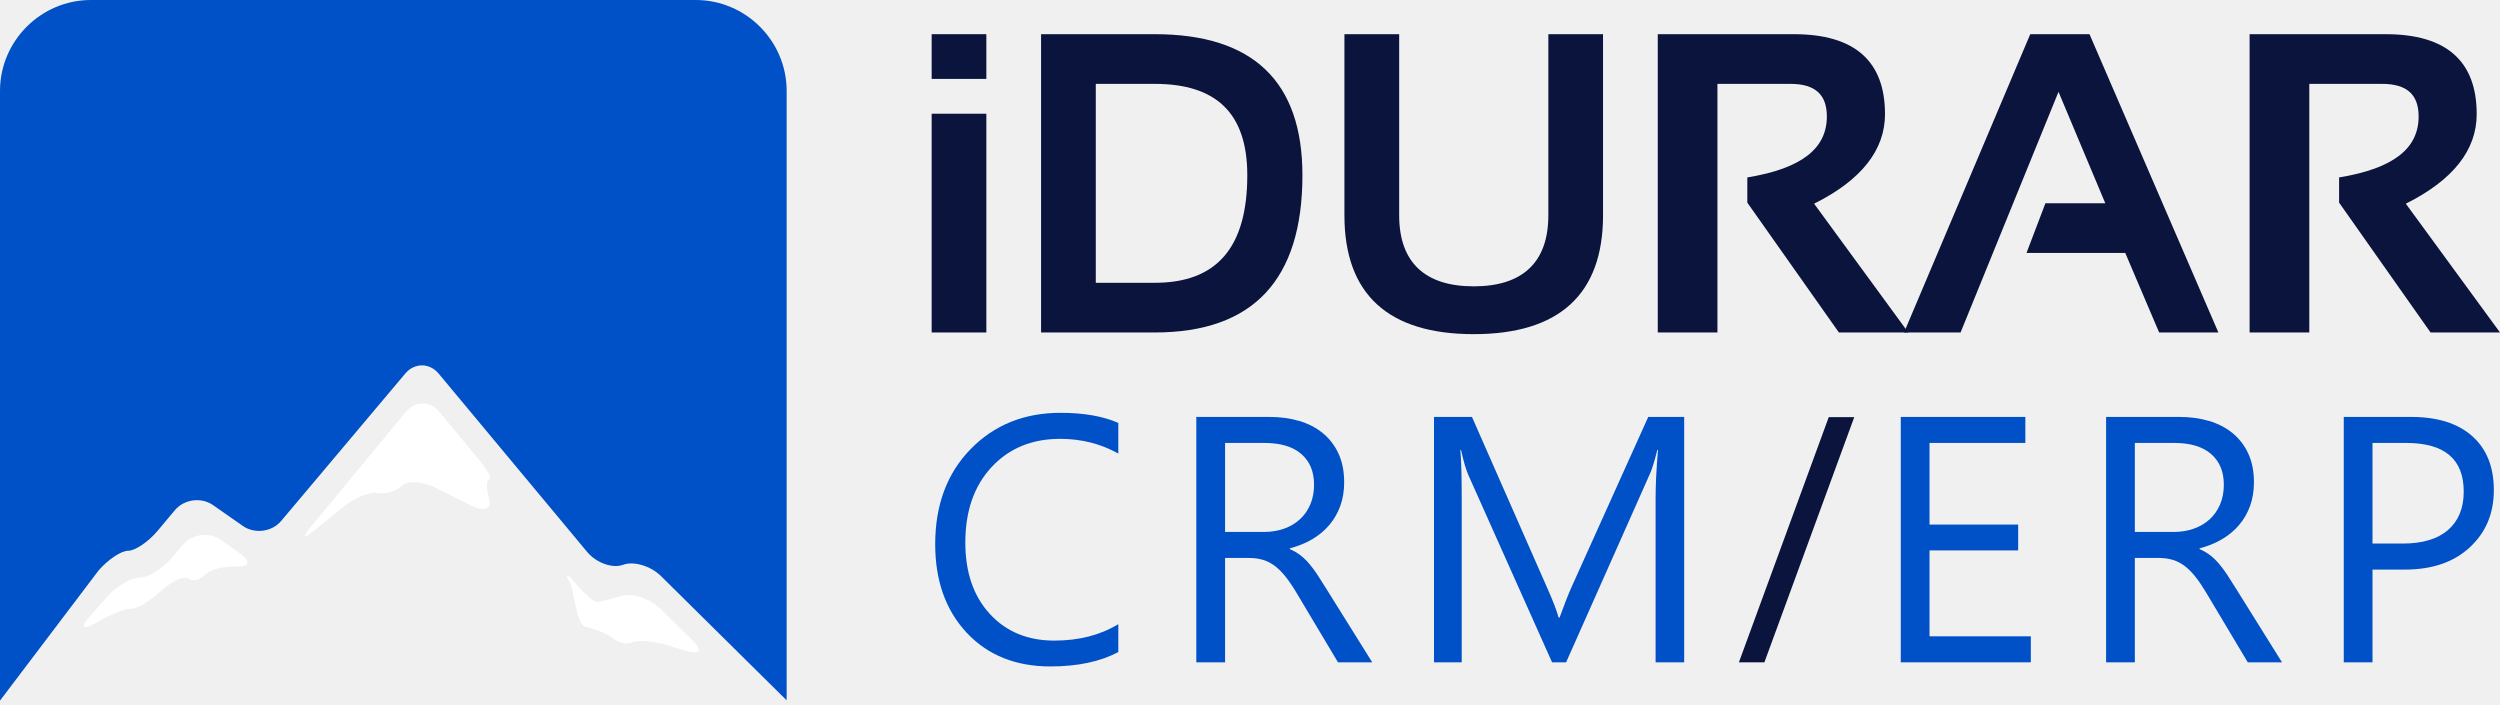
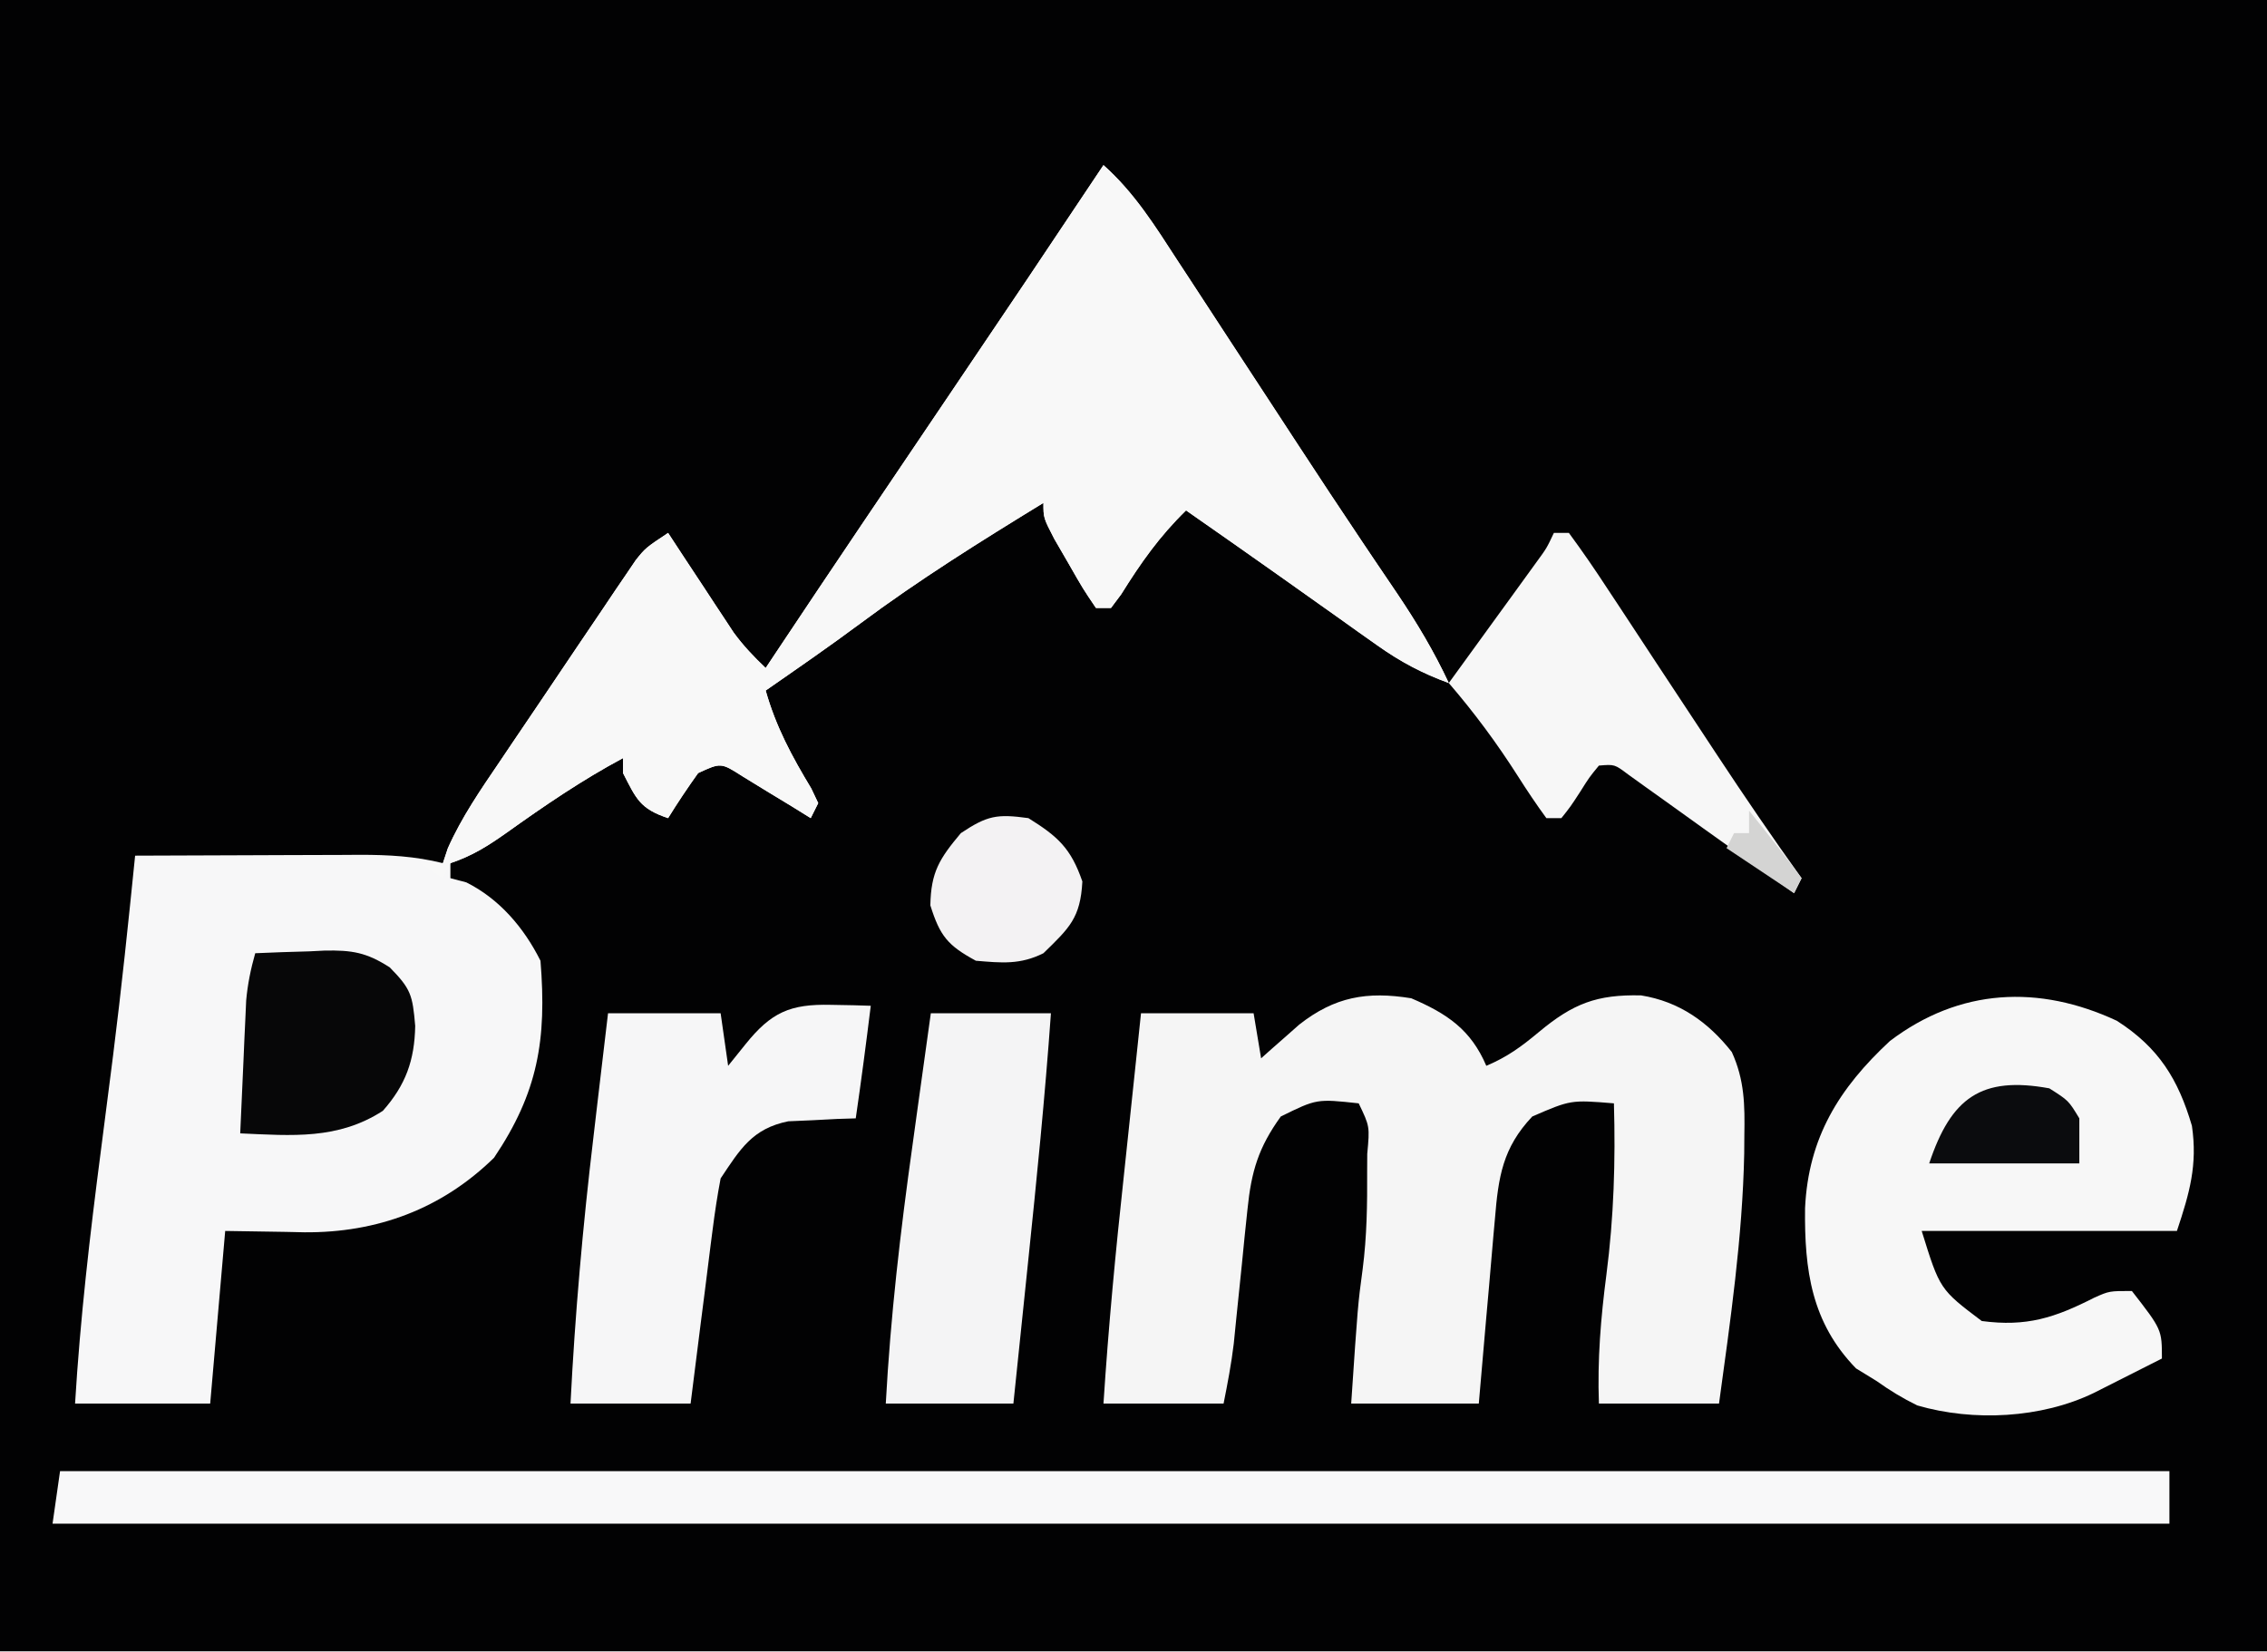
- <svg xmlns="http://www.w3.org/2000/svg" width="100%" height="100%" viewBox="0 0 220 62" version="1.1" xml:space="preserve" style="fill-rule:evenodd;clip-rule:evenodd;stroke-linejoin:round;stroke-miterlimit:2;">
-   <g>
-     <g>
-       <path d="M0,61.655l0,-53.652c0,-4.401 3.601,-8.003 8.003,-8.003l53.223,0c4.4,0 8,3.602 8,8.003l-0,53.221c-0,0.133 -0.004,0.265 -0.01,0.397l-11.053,-10.93c-0.899,-0.89 -2.399,-1.337 -3.329,-0.99c-0.935,0.346 -2.361,-0.165 -3.166,-1.133l-13.061,-15.685c-0.802,-0.97 -2.134,-0.973 -2.944,-0.01l-10.922,12.972c-0.814,0.965 -2.328,1.161 -3.365,0.442l-2.628,-1.836c-1.037,-0.727 -2.546,-0.523 -3.36,0.447l-1.517,1.81c-0.809,0.966 -1.978,1.761 -2.589,1.758c-0.613,-0.002 -1.791,0.783 -2.612,1.742l-8.67,11.447Z" style="fill:#0050c8;fill-rule:nonzero;" />
-       <path d="M38.654,36.235c-0.809,-0.975 -2.125,-0.973 -2.932,0.002l-8.376,10.13c-0.807,0.972 -0.667,1.114 0.315,0.314l2.553,-2.082c0.977,-0.8 2.335,-1.346 3.017,-1.211c0.676,0.128 1.637,-0.152 2.134,-0.63c0.492,-0.48 1.82,-0.411 2.951,0.152l3.166,1.585c1.126,0.568 1.836,0.286 1.566,-0.62c-0.263,-0.906 -0.263,-1.67 0.002,-1.696c0.27,-0.026 -0.172,-0.847 -0.977,-1.815l-3.419,-4.129Z" style="fill:#fff;fill-rule:nonzero;" />
-       <path d="M50.683,51.374c-0.757,-0.895 -1.022,-0.992 -0.582,-0.218c0.443,0.774 0.587,3.862 1.455,4.02c0.867,0.163 1.96,0.625 2.426,1.025c0.468,0.397 1.225,0.541 1.696,0.314c0.464,-0.224 1.839,-0.109 3.046,0.258l1.665,0.511c1.21,0.362 1.458,-0.056 0.554,-0.939l-2.87,-2.804c-0.906,-0.887 -2.418,-1.379 -3.365,-1.1c-0.946,0.281 -1.928,0.52 -2.184,0.532c-0.251,0.012 -1.083,-0.707 -1.841,-1.599" style="fill:#fff;fill-rule:nonzero;" />
-       <path d="M19.461,47.522c-1.034,-0.734 -2.544,-0.545 -3.367,0.419l-0.994,1.159c-0.816,0.961 -2.103,1.746 -2.849,1.744c-0.747,-0 -2.039,0.776 -2.872,1.725l-1.482,1.687c-0.837,0.949 -0.615,1.216 0.481,0.594l0.369,-0.208c1.1,-0.618 2.371,-1.11 2.825,-1.082c0.45,0.026 1.593,-0.646 2.527,-1.49l0.133,-0.121c0.939,-0.847 2.001,-1.306 2.361,-1.032c0.36,0.284 1.013,0.13 1.451,-0.338c0.444,-0.464 1.72,-0.79 2.839,-0.722c1.122,0.064 1.195,-0.478 0.166,-1.209l-1.588,-1.126Z" style="fill:#fff;fill-rule:nonzero;" />
-     </g>
-     <g>
-       <path d="M98.412,57.382c-1.597,0.843 -3.585,1.265 -5.964,1.265c-3.072,-0 -5.532,-0.989 -7.379,-2.967c-1.847,-1.978 -2.771,-4.573 -2.771,-7.786c0,-3.453 1.039,-6.244 3.117,-8.373c2.079,-2.128 4.714,-3.192 7.907,-3.192c2.048,-0 3.744,0.296 5.09,0.888l-0,2.696c-1.546,-0.863 -3.253,-1.295 -5.121,-1.295c-2.479,-0 -4.49,0.828 -6.031,2.485c-1.541,1.656 -2.311,3.87 -2.311,6.641c-0,2.63 0.72,4.726 2.161,6.287c1.44,1.561 3.33,2.342 5.669,2.342c2.169,-0 4.046,-0.482 5.633,-1.446l-0,2.455Z" style="fill:#0050c8;fill-rule:nonzero;" />
-       <path d="M120.757,58.285l-3.012,0l-3.614,-6.054c-0.331,-0.562 -0.653,-1.041 -0.964,-1.438c-0.311,-0.396 -0.63,-0.72 -0.956,-0.971c-0.326,-0.251 -0.678,-0.434 -1.054,-0.55c-0.377,-0.115 -0.801,-0.173 -1.273,-0.173l-2.078,0l0,9.186l-2.53,0l0,-21.595l6.446,0c0.943,0 1.814,0.118 2.612,0.354c0.798,0.236 1.491,0.595 2.078,1.077c0.588,0.482 1.047,1.082 1.378,1.799c0.332,0.718 0.497,1.559 0.497,2.523c0,0.753 -0.113,1.443 -0.338,2.071c-0.226,0.627 -0.548,1.187 -0.964,1.679c-0.417,0.492 -0.919,0.911 -1.506,1.257c-0.588,0.346 -1.248,0.615 -1.98,0.806l-0,0.06c0.361,0.161 0.675,0.344 0.941,0.55c0.266,0.205 0.519,0.449 0.76,0.73c0.241,0.281 0.48,0.6 0.716,0.956c0.235,0.357 0.499,0.771 0.79,1.243l4.051,6.49Zm-12.951,-19.306l0,7.831l3.434,0c0.632,0 1.217,-0.095 1.754,-0.286c0.537,-0.191 1.001,-0.464 1.393,-0.821c0.392,-0.356 0.698,-0.793 0.919,-1.31c0.22,-0.517 0.331,-1.097 0.331,-1.739c-0,-1.155 -0.374,-2.056 -1.122,-2.703c-0.748,-0.648 -1.83,-0.972 -3.245,-0.972l-3.464,0Z" style="fill:#0050c8;fill-rule:nonzero;" />
-       <path d="M148.208,58.285l-2.515,0l-0,-14.487c-0,-1.144 0.07,-2.545 0.211,-4.201l-0.061,-0c-0.241,0.974 -0.456,1.671 -0.647,2.093l-7.379,16.595l-1.235,0l-7.364,-16.475c-0.211,-0.481 -0.427,-1.219 -0.648,-2.213l-0.06,-0c0.08,0.863 0.121,2.274 0.121,4.231l-0,14.457l-2.44,0l0,-21.595l3.343,0l6.626,15.059c0.512,1.155 0.844,2.018 0.994,2.591l0.09,-0c0.432,-1.185 0.779,-2.068 1.04,-2.651l6.761,-14.999l3.163,0l-0,21.595Z" style="fill:#0050c8;fill-rule:nonzero;" />
-       <path d="M178.713,58.285l-11.445,0l-0,-21.595l10.963,0l-0,2.289l-8.433,0l-0,7.184l7.8,-0l0,2.273l-7.8,0l-0,7.56l8.915,0l-0,2.289Z" style="fill:#0050c8;fill-rule:nonzero;" />
-       <path d="M200.817,58.285l-3.012,0l-3.614,-6.054c-0.331,-0.562 -0.652,-1.041 -0.964,-1.438c-0.311,-0.396 -0.63,-0.72 -0.956,-0.971c-0.326,-0.251 -0.677,-0.434 -1.054,-0.55c-0.376,-0.115 -0.801,-0.173 -1.272,-0.173l-2.079,0l0,9.186l-2.53,0l0,-21.595l6.446,0c0.943,0 1.814,0.118 2.613,0.354c0.798,0.236 1.49,0.595 2.078,1.077c0.587,0.482 1.046,1.082 1.378,1.799c0.331,0.718 0.497,1.559 0.497,2.523c-0,0.753 -0.113,1.443 -0.339,2.071c-0.226,0.627 -0.547,1.187 -0.964,1.679c-0.417,0.492 -0.919,0.911 -1.506,1.257c-0.587,0.346 -1.247,0.615 -1.98,0.806l-0,0.06c0.361,0.161 0.675,0.344 0.941,0.55c0.266,0.205 0.52,0.449 0.76,0.73c0.241,0.281 0.48,0.6 0.716,0.956c0.236,0.357 0.499,0.771 0.79,1.243l4.051,6.49Zm-12.951,-19.306l0,7.831l3.434,0c0.632,0 1.217,-0.095 1.754,-0.286c0.537,-0.191 1.002,-0.464 1.393,-0.821c0.392,-0.356 0.698,-0.793 0.919,-1.31c0.221,-0.517 0.331,-1.097 0.331,-1.739c0,-1.155 -0.374,-2.056 -1.122,-2.703c-0.748,-0.648 -1.829,-0.972 -3.245,-0.972l-3.464,0Z" style="fill:#0050c8;fill-rule:nonzero;" />
-       <path d="M208.781,50.123l0,8.162l-2.53,0l0,-21.595l5.934,0c2.309,0 4.098,0.562 5.368,1.687c1.27,1.124 1.905,2.711 1.905,4.759c0,2.048 -0.705,3.724 -2.116,5.029c-1.41,1.306 -3.315,1.958 -5.715,1.958l-2.846,0Zm0,-11.144l0,8.855l2.651,0c1.747,0 3.079,-0.399 3.998,-1.197c0.918,-0.798 1.378,-1.925 1.378,-3.381c-0,-2.851 -1.687,-4.277 -5.06,-4.277l-2.967,0Z" style="fill:#0050c8;fill-rule:nonzero;" />
-       <g>
-         <path d="M86.798,29.258l-4.812,-0l-0,-19.25l4.812,-0l-0,19.25Zm-0,-22.314l-4.812,0l-0,-3.935l4.812,0l-0,3.935Z" style="fill:#0a143c;fill-rule:nonzero;" />
-         <path d="M101.622,24.886c5.428,0 8.14,-3.078 8.14,-9.465c-0,-5.439 -2.712,-8.04 -8.14,-8.04l-5.193,0l-0,17.505l5.193,0Zm-10.008,4.372l0,-26.25l10.008,0c8.659,0 12.991,4.173 12.991,12.413c0,9.194 -4.332,13.837 -12.991,13.837l-10.008,-0Z" style="fill:#0a143c;fill-rule:nonzero;" />
-         <path d="M118.309,18.945l-0,-15.937l4.818,0l-0,15.937c-0,4.169 2.293,6.253 6.562,6.253c4.269,-0 6.566,-2.084 6.566,-6.253l-0,-15.937l4.812,0l0,15.937c0,6.973 -3.877,10.46 -11.378,10.46c-7.501,0 -11.38,-3.487 -11.38,-10.46" style="fill:#0a143c;fill-rule:nonzero;" />
-         <path d="M145.883,29.258l0,-26.249l11.984,-0c5.345,-0 8.013,2.366 8.013,7.035c0,3.158 -2.078,5.806 -6.239,7.881l8.288,11.333l-6.106,-0l-8.059,-11.427l-0,-2.217c4.812,-0.791 6.999,-2.562 6.999,-5.368c-0,-1.928 -1.036,-2.865 -3.207,-2.865l-6.421,-0l-0,21.877l-5.252,-0Z" style="fill:#0a143c;fill-rule:nonzero;" />
-         <path d="M172.53,29.258l-4.975,-0l11.107,-26.249l5.214,-0l11.342,26.249l-5.213,-0l-2.983,-7l-8.689,-0l1.664,-4.373l5.268,0l-4.117,-9.804l-8.618,21.177Z" style="fill:#0a143c;fill-rule:nonzero;" />
-         <path d="M197.965,29.258l0,-26.249l11.977,-0c5.341,-0 8.007,2.366 8.007,7.035c0,3.158 -2.078,5.806 -6.237,7.881l8.288,11.333l-6.111,-0l-8.048,-11.427l0,-2.217c4.816,-0.791 6.998,-2.562 6.998,-5.368c-0,-1.928 -1.04,-2.865 -3.213,-2.865l-6.408,-0l-0,21.877l-5.253,-0Z" style="fill:#0a143c;fill-rule:nonzero;" />
-       </g>
-       <path d="M163.174,36.709l-2.244,-0l-7.907,21.575l2.244,0l7.907,-21.575Z" style="fill:#0a143c;" />
-     </g>
-   </g>
+ <svg xmlns="http://www.w3.org/2000/svg" version="1.1" width="302" height="220">
+   <path d="M0 0 C99.66 0 199.32 0 302 0 C302 72.6 302 145.2 302 220 C202.34 220 102.68 220 0 220 C0 147.4 0 74.8 0 0 Z " fill="#020203" transform="translate(0,0)" />
+   <path d="M0 0 C4.132 3.681 6.886 8.124 9.875 12.727 C10.44 13.588 11.005 14.45 11.588 15.338 C13.396 18.097 15.198 20.861 17 23.625 C18.768 26.328 20.537 29.029 22.306 31.731 C23.476 33.518 24.645 35.306 25.813 37.095 C28.667 41.46 31.536 45.812 34.445 50.14 C35.265 51.36 35.265 51.36 36.101 52.605 C37.125 54.125 38.152 55.644 39.182 57.16 C41.763 60.994 44.036 64.8 46 69 C42.458 67.704 39.559 66.17 36.488 63.988 C35.647 63.395 34.806 62.801 33.939 62.189 C33.073 61.57 32.206 60.951 31.312 60.312 C30.041 59.412 30.041 59.412 28.744 58.494 C27.035 57.284 25.327 56.072 23.62 54.858 C19.427 51.885 15.214 48.942 11 46 C7.464 49.452 4.971 52.989 2.367 57.172 C1.916 57.775 1.465 58.378 1 59 C0.34 59 -0.32 59 -1 59 C-2.727 56.445 -2.727 56.445 -4.625 53.125 C-5.257 52.034 -5.888 50.944 -6.539 49.82 C-8 47 -8 47 -8 45 C-16.351 50.113 -24.591 55.25 -32.449 61.105 C-36.567 64.164 -40.787 67.075 -45 70 C-43.638 74.828 -41.499 78.784 -38.926 83.047 C-38.468 84.014 -38.468 84.014 -38 85 C-38.33 85.66 -38.66 86.32 -39 87 C-39.831 86.483 -40.663 85.966 -41.52 85.434 C-42.606 84.775 -43.693 84.116 -44.812 83.438 C-46.431 82.446 -46.431 82.446 -48.082 81.434 C-50.959 79.596 -50.959 79.596 -54 81 C-55.397 82.956 -56.738 84.954 -58 87 C-61.754 85.749 -62.241 84.435 -64 81 C-64 80.34 -64 79.68 -64 79 C-69.439 81.909 -74.453 85.333 -79.468 88.914 C-81.978 90.688 -84.063 92.021 -87 93 C-87 93.66 -87 94.32 -87 95 C-85.948 95.278 -85.948 95.278 -84.875 95.562 C-80.469 97.766 -77.205 101.59 -75 106 C-74.146 116.54 -75.339 123.561 -81.188 132.25 C-88.154 139.062 -96.739 142.252 -106.441 142.18 C-107.265 142.162 -108.089 142.144 -108.938 142.125 C-112.928 142.063 -112.928 142.063 -117 142 C-117.66 149.59 -118.32 157.18 -119 165 C-124.94 165 -130.88 165 -137 165 C-136.319 153.692 -135.021 142.542 -133.562 131.312 C-133.124 127.913 -132.687 124.513 -132.254 121.113 C-132.148 120.285 -132.043 119.456 -131.934 118.603 C-130.819 109.75 -129.896 100.878 -129 92 C-123.965 91.975 -118.929 91.957 -113.894 91.945 C-112.182 91.94 -110.47 91.933 -108.758 91.925 C-106.293 91.912 -103.828 91.907 -101.363 91.902 C-100.221 91.895 -100.221 91.895 -99.055 91.887 C-95.242 91.886 -91.707 92.074 -88 93 C-87.785 92.351 -87.569 91.701 -87.347 91.032 C-85.495 86.864 -82.997 83.256 -80.441 79.488 C-79.896 78.679 -79.351 77.869 -78.79 77.035 C-77.64 75.33 -76.487 73.627 -75.333 71.925 C-73.565 69.316 -71.808 66.7 -70.053 64.084 C-68.933 62.427 -67.813 60.77 -66.691 59.113 C-66.166 58.33 -65.641 57.547 -65.1 56.74 C-64.606 56.015 -64.113 55.291 -63.604 54.544 C-63.172 53.906 -62.741 53.269 -62.296 52.612 C-61 51 -61 51 -58 49 C-57.313 50.048 -56.626 51.096 -55.918 52.176 C-55.008 53.555 -54.098 54.934 -53.188 56.312 C-52.736 57.003 -52.284 57.693 -51.818 58.404 C-51.377 59.071 -50.935 59.738 -50.48 60.426 C-50.077 61.038 -49.674 61.651 -49.259 62.282 C-47.973 64.037 -46.576 65.505 -45 67 C-44.591 66.383 -44.181 65.766 -43.76 65.131 C-36.083 53.587 -28.311 42.108 -20.554 30.618 C-10.237 15.336 -10.237 15.336 0 0 Z " fill="#F7F7F8" transform="translate(147,22)" />
+   <path d="M0 0 C4.752 2.032 7.946 4.171 10 9 C12.789 7.82 14.639 6.468 17 4.5 C21.562 0.698 24.726 -0.519 30.617 -0.383 C35.707 0.435 39.554 3.166 42.703 7.16 C44.404 10.884 44.446 14.236 44.375 18.25 C44.366 19.458 44.366 19.458 44.357 20.691 C44.13 31.864 42.511 42.943 41 54 C35.72 54 30.44 54 25 54 C24.788 48.169 25.247 42.592 26 36.812 C26.989 29.156 27.22 21.727 27 14 C21.257 13.53 21.257 13.53 16.125 15.75 C12.178 19.929 11.605 23.788 11.148 29.391 C11.085 30.095 11.021 30.8 10.955 31.526 C10.754 33.767 10.564 36.008 10.375 38.25 C10.24 39.774 10.105 41.297 9.969 42.82 C9.636 46.546 9.318 50.273 9 54 C3.39 54 -2.22 54 -8 54 C-7.115 40.854 -7.115 40.854 -6.473 36.09 C-5.908 31.74 -5.852 27.444 -5.875 23.062 C-5.871 22.296 -5.867 21.53 -5.863 20.74 C-5.523 17.07 -5.523 17.07 -7 14 C-12.584 13.392 -12.584 13.392 -17.375 15.75 C-20.344 19.861 -21.305 23.054 -21.816 28.121 C-21.941 29.304 -22.065 30.487 -22.193 31.705 C-22.315 32.937 -22.437 34.168 -22.562 35.438 C-22.812 37.874 -23.063 40.31 -23.316 42.746 C-23.424 43.826 -23.532 44.905 -23.643 46.017 C-23.964 48.697 -24.471 51.353 -25 54 C-30.28 54 -35.56 54 -41 54 C-40.343 43.81 -39.38 33.688 -38.275 23.539 C-37.798 19.131 -37.337 14.722 -36.875 10.312 C-36.706 8.704 -36.537 7.096 -36.367 5.488 C-36.246 4.337 -36.125 3.186 -36 2 C-31.05 2 -26.1 2 -21 2 C-20.67 3.98 -20.34 5.96 -20 8 C-19.541 7.59 -19.082 7.18 -18.609 6.758 C-17.996 6.219 -17.382 5.68 -16.75 5.125 C-16.147 4.591 -15.543 4.058 -14.922 3.508 C-10.192 -0.203 -5.895 -0.955 0 0 Z " fill="#F5F5F5" transform="translate(188,133)" />
+   <path d="M0 0 C4.132 3.681 6.886 8.124 9.875 12.727 C10.44 13.588 11.005 14.45 11.588 15.338 C13.396 18.097 15.198 20.861 17 23.625 C18.768 26.328 20.537 29.029 22.306 31.731 C23.476 33.518 24.645 35.306 25.813 37.095 C28.667 41.46 31.536 45.812 34.445 50.14 C35.265 51.36 35.265 51.36 36.101 52.605 C37.125 54.125 38.152 55.644 39.182 57.16 C41.763 60.994 44.036 64.8 46 69 C42.458 67.704 39.559 66.17 36.488 63.988 C35.647 63.395 34.806 62.801 33.939 62.189 C33.073 61.57 32.206 60.951 31.312 60.312 C30.465 59.712 29.617 59.112 28.744 58.494 C27.035 57.284 25.327 56.072 23.62 54.858 C19.427 51.885 15.214 48.942 11 46 C7.464 49.452 4.971 52.989 2.367 57.172 C1.916 57.775 1.465 58.378 1 59 C0.34 59 -0.32 59 -1 59 C-2.727 56.445 -2.727 56.445 -4.625 53.125 C-5.257 52.034 -5.888 50.944 -6.539 49.82 C-8 47 -8 47 -8 45 C-16.351 50.113 -24.591 55.25 -32.449 61.105 C-36.567 64.164 -40.787 67.075 -45 70 C-43.638 74.828 -41.499 78.784 -38.926 83.047 C-38.62 83.691 -38.315 84.336 -38 85 C-38.33 85.66 -38.66 86.32 -39 87 C-39.831 86.483 -40.663 85.966 -41.52 85.434 C-42.606 84.775 -43.693 84.116 -44.812 83.438 C-45.891 82.776 -46.97 82.115 -48.082 81.434 C-50.959 79.596 -50.959 79.596 -54 81 C-55.397 82.956 -56.738 84.954 -58 87 C-61.754 85.749 -62.241 84.435 -64 81 C-64 80.34 -64 79.68 -64 79 C-69.439 81.909 -74.453 85.333 -79.468 88.914 C-81.978 90.688 -84.063 92.021 -87 93 C-87.495 93.99 -87.495 93.99 -88 95 C-88.99 94.34 -89.98 93.68 -91 93 C-90.01 93 -89.02 93 -88 93 C-87.785 92.351 -87.569 91.701 -87.347 91.032 C-85.495 86.864 -82.997 83.256 -80.441 79.488 C-79.896 78.679 -79.351 77.869 -78.79 77.035 C-77.64 75.33 -76.487 73.627 -75.333 71.925 C-73.565 69.316 -71.808 66.7 -70.053 64.084 C-68.933 62.427 -67.813 60.77 -66.691 59.113 C-65.904 57.938 -65.904 57.938 -65.1 56.74 C-64.606 56.015 -64.113 55.291 -63.604 54.544 C-63.172 53.906 -62.741 53.269 -62.296 52.612 C-61 51 -61 51 -58 49 C-57.313 50.048 -56.626 51.096 -55.918 52.176 C-55.008 53.555 -54.098 54.934 -53.188 56.312 C-52.736 57.003 -52.284 57.693 -51.818 58.404 C-51.156 59.405 -51.156 59.405 -50.48 60.426 C-49.876 61.345 -49.876 61.345 -49.259 62.282 C-47.973 64.037 -46.576 65.505 -45 67 C-44.591 66.383 -44.181 65.766 -43.76 65.131 C-36.083 53.587 -28.311 42.108 -20.554 30.618 C-10.237 15.336 -10.237 15.336 0 0 Z " fill="#F8F8F8" transform="translate(147,22)" />
+   <path d="M0 0 C92.73 0 185.46 0 281 0 C281 2.31 281 4.62 281 7 C187.94 7 94.88 7 -1 7 C-0.67 4.69 -0.34 2.38 0 0 Z " fill="#F8F8F9" transform="translate(8,196)" />
+   <path d="M0 0 C5.568 3.572 8.166 7.767 10 14 C10.758 19.213 9.693 22.922 8 28 C-3.22 28 -14.44 28 -26 28 C-23.585 35.784 -23.585 35.784 -18 40 C-12.042 40.794 -8.288 39.58 -2.98 36.875 C-1 36 -1 36 2 36 C6 41.143 6 41.143 6 45 C4.064 45.982 2.126 46.96 0.188 47.938 C-0.891 48.483 -1.97 49.028 -3.082 49.59 C-10.06 52.962 -19.1 53.426 -26.59 51.246 C-28.533 50.295 -30.241 49.256 -32 48 C-32.907 47.443 -33.815 46.886 -34.75 46.312 C-40.688 40.209 -41.633 33.224 -41.538 24.954 C-41.1 15.572 -37.011 8.988 -30.234 2.695 C-20.95 -4.349 -10.385 -4.84 0 0 Z " fill="#F7F7F7" transform="translate(282,136)" />
+   <path d="M0 0 C1.491 0.027 1.491 0.027 3.012 0.055 C3.771 0.078 4.53 0.101 5.312 0.125 C4.697 5.134 4.041 10.131 3.312 15.125 C2.493 15.151 1.673 15.177 0.828 15.203 C-0.788 15.288 -0.788 15.288 -2.438 15.375 C-4.039 15.445 -4.039 15.445 -5.672 15.516 C-10.45 16.481 -12.075 19.207 -14.688 23.125 C-15.124 25.396 -15.467 27.686 -15.758 29.98 C-15.844 30.642 -15.93 31.304 -16.018 31.985 C-16.29 34.094 -16.552 36.203 -16.812 38.312 C-16.995 39.744 -17.179 41.176 -17.363 42.607 C-17.814 46.112 -18.25 49.618 -18.688 53.125 C-23.968 53.125 -29.247 53.125 -34.688 53.125 C-34.084 41.196 -33.042 29.419 -31.625 17.562 C-31.436 15.954 -31.248 14.345 -31.061 12.736 C-30.609 8.865 -30.148 4.995 -29.688 1.125 C-24.738 1.125 -19.788 1.125 -14.688 1.125 C-14.357 3.435 -14.027 5.745 -13.688 8.125 C-12.924 7.176 -12.161 6.228 -11.375 5.25 C-7.962 1.007 -5.444 -0.128 0 0 Z " fill="#F6F6F7" transform="translate(110.6875,133.875)" />
+   <path d="M0 0 C5.28 0 10.56 0 16 0 C15.21 11.131 14.094 22.215 12.938 33.312 C12.749 35.132 12.561 36.952 12.373 38.771 C11.917 43.181 11.459 47.591 11 52 C5.39 52 -0.22 52 -6 52 C-5.374 40.415 -4.051 29.048 -2.438 17.562 C-2.201 15.848 -1.964 14.134 -1.729 12.42 C-1.159 8.279 -0.579 4.14 0 0 Z " fill="#F4F4F5" transform="translate(124,135)" />
+   <path d="M0 0 C0.66 0 1.32 0 2 0 C3.823 2.473 5.524 4.952 7.199 7.523 C7.712 8.299 8.226 9.074 8.755 9.873 C10.405 12.369 12.047 14.872 13.688 17.375 C15.835 20.634 17.986 23.891 20.137 27.148 C20.651 27.929 21.165 28.709 21.695 29.513 C25.369 35.078 29.115 40.579 33 46 C32.505 46.99 32.505 46.99 32 48 C31.105 47.359 30.211 46.719 29.289 46.059 C26.142 43.806 22.991 41.559 19.839 39.313 C18.194 38.139 16.554 36.958 14.914 35.777 C14.035 35.15 13.156 34.522 12.25 33.875 C11.471 33.316 10.693 32.756 9.891 32.18 C8.089 30.824 8.089 30.824 6 31 C4.715 32.564 4.715 32.564 3.5 34.5 C2.219 36.469 2.219 36.469 1 38 C0.34 38 -0.32 38 -1 38 C-2.339 36.173 -3.597 34.286 -4.812 32.375 C-7.632 27.957 -10.59 23.964 -14 20 C-13.611 19.465 -13.223 18.93 -12.823 18.379 C-11.068 15.962 -9.315 13.544 -7.562 11.125 C-6.951 10.283 -6.339 9.441 -5.709 8.574 C-5.126 7.769 -4.542 6.963 -3.941 6.133 C-3.402 5.389 -2.863 4.646 -2.307 3.879 C-0.958 2.035 -0.958 2.035 0 0 Z " fill="#F7F7F7" transform="translate(207,71)" />
+   <path d="M0 0 C2.397 -0.109 4.789 -0.188 7.188 -0.25 C7.861 -0.284 8.535 -0.317 9.229 -0.352 C12.89 -0.423 14.822 -0.115 17.926 1.891 C20.75 4.763 20.964 5.574 21.312 9.688 C21.229 14.257 20.045 17.564 17 21 C11.025 24.859 4.934 24.307 -2 24 C-1.861 20.75 -1.712 17.5 -1.562 14.25 C-1.523 13.33 -1.484 12.409 -1.443 11.461 C-1.401 10.571 -1.36 9.682 -1.316 8.766 C-1.28 7.949 -1.243 7.132 -1.205 6.29 C-1.009 4.097 -0.597 2.116 0 0 Z " fill="#070708" transform="translate(34,127)" />
+   <path d="M0 0 C3.944 2.456 5.662 4.022 7.188 8.438 C6.93 13.323 5.456 14.625 2 18 C-1.1 19.55 -3.579 19.29 -7 19 C-10.755 16.959 -11.775 15.716 -13.062 11.625 C-12.986 7.162 -11.834 5.385 -9 2 C-5.459 -0.361 -4.172 -0.573 0 0 Z " fill="#F3F2F3" transform="translate(137,109)" />
+   <path d="M0 0 C2.562 1.625 2.562 1.625 4 4 C4 5.98 4 7.96 4 10 C-2.6 10 -9.2 10 -16 10 C-13.085 1.255 -9.067 -1.658 0 0 Z " fill="#0B0C0E" transform="translate(273,145)" />
+   <path d="M0 0 C2.387 2.963 4.735 5.943 7 9 C6.67 9.66 6.34 10.32 6 11 C3.03 9.02 0.06 7.04 -3 5 C-2.67 4.34 -2.34 3.68 -2 3 C-1.34 3 -0.68 3 0 3 C0 2.01 0 1.02 0 0 Z " fill="#D4D4D3" transform="translate(233,108)" />
</svg>
